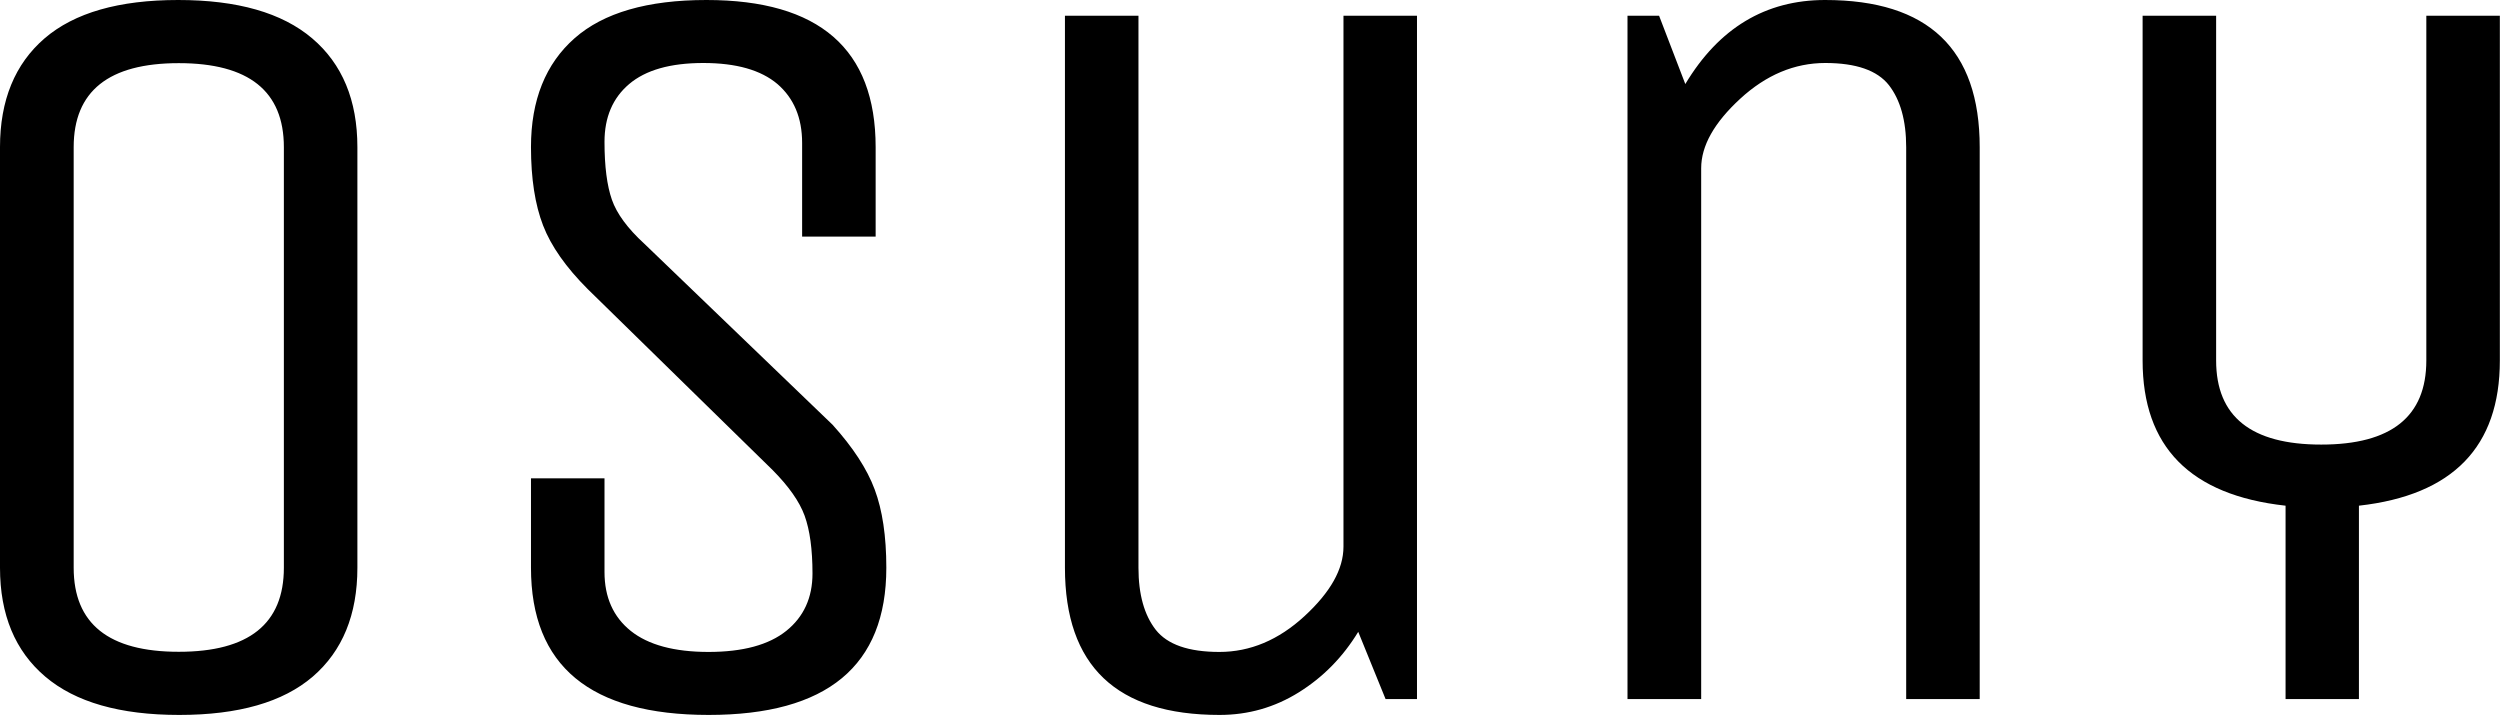
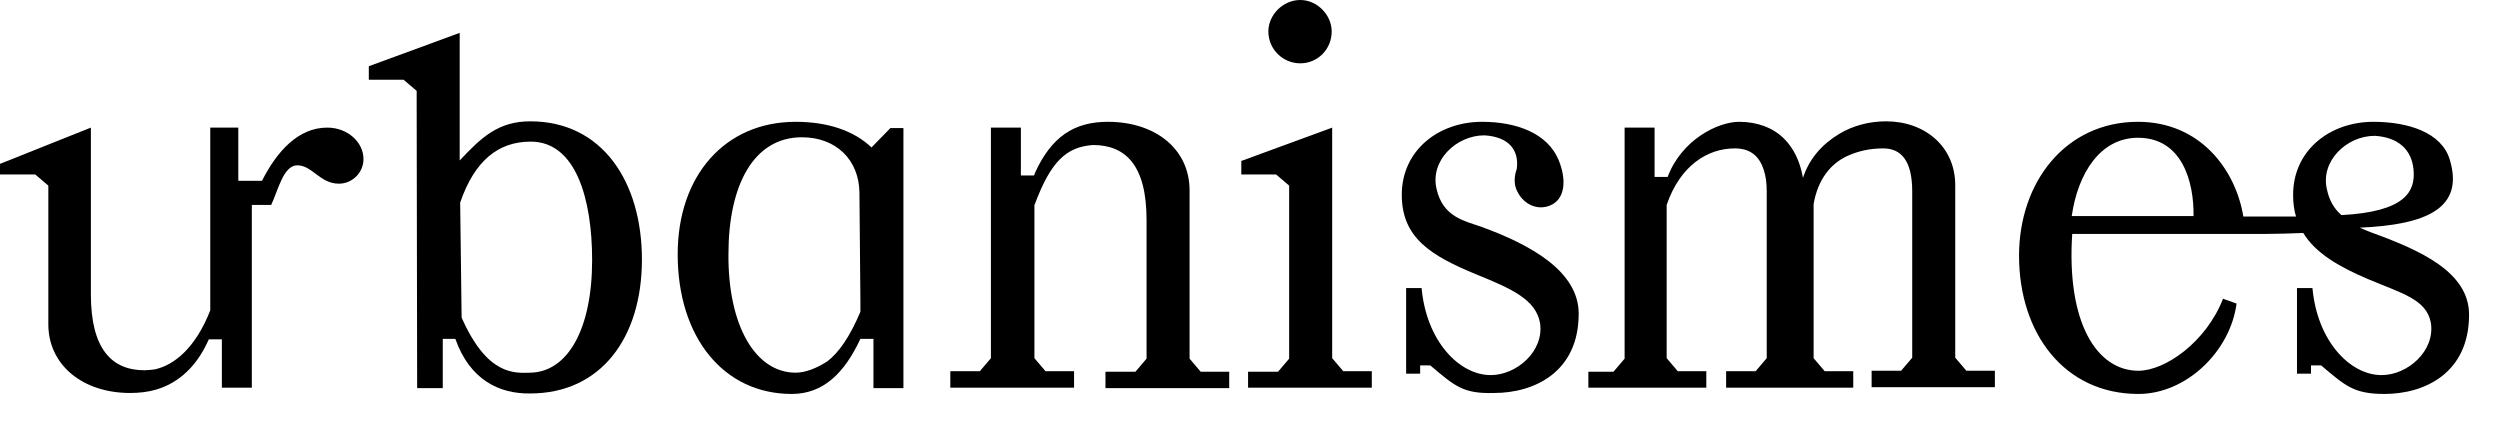
- <svg xmlns="http://www.w3.org/2000/svg" version="1.2" baseProfile="tiny" width="1591.4" height="455.1" overflow="visible" xml:space="preserve">
-   <switch>
-     <g>
-       <g fill="#000000">
-         <path d="M227.5 93.7v267.7c0 29.9-9.5 53-28.4 69.3-19 16.3-47.3 24.4-85 24.4S48 447 28.8 430.7C9.6 414.4 0 391.3 0 361.4V93.7c0-29.9 9.5-53 28.4-69.3C47.4 8.1 75.7 0 113.4 0s66.1 8.1 85.3 24.4c19.2 16.3 28.8 39.4 28.8 69.3zm-46.8 267.7V93.7c0-35.7-22.3-53.5-66.9-53.5-44.6 0-66.9 17.8-66.9 53.5v267.7c0 35.7 22.3 53.5 66.9 53.5 44.6 0 66.9-17.8 66.9-53.5zM564.2 361.4c0 62.5-37.7 93.7-113.1 93.7-75.4 0-113.1-31.2-113.1-93.7v-56.9h46.8v59.6c0 16.1 5.6 28.6 16.7 37.5 11.1 8.9 27.7 13.4 49.5 13.4 21.9 0 38.4-4.5 49.5-13.4 11.1-8.9 16.7-21.1 16.7-36.5 0-15.4-1.7-27.7-5-36.8-3.3-9.1-10.2-18.8-20.4-29.1L374.1 184c-13.8-13.8-23.3-27.3-28.4-40.5-5.1-13.2-7.7-29.8-7.7-49.9 0-29.9 9.3-53 27.8-69.3C384.2 8.1 412.2 0 449.7 0c71.8 0 107.7 31.2 107.7 93.7v56.9h-46.8V91c0-16.1-5.3-28.5-15.7-37.5-10.5-8.9-26.2-13.4-47.2-13.4-21 0-36.7 4.5-47.2 13.4s-15.7 21.2-15.7 36.8c0 15.6 1.6 27.9 4.7 36.8 3.1 8.9 10 18.3 20.7 28.1L530 270.4c12.9 14.3 21.9 28 26.8 41.2 4.9 13.1 7.4 29.7 7.4 49.8zM677.9 361.4V10h46.8v351.4c0 17 3.7 30.1 11 39.5 7.4 9.4 20.9 14.1 40.5 14.1s37.7-7.6 54.2-22.8c16.5-15.2 24.8-29.9 24.8-44.2V10H902v435h-20l-17.4-42.8c-9.8 16.1-22.4 28.9-37.8 38.5-15.4 9.6-32.2 14.4-50.5 14.4-65.6 0-98.4-31.2-98.4-93.7zM1082.8 445H1036V10h20.1l16.7 43.5c21.4-35.7 51.1-53.5 89-53.5 65.6 0 98.4 31.2 98.4 93.7V445h-46.8V93.7c0-16.9-3.7-30.1-11-39.5-7.4-9.4-20.9-14.1-40.5-14.1s-37.7 7.6-54.2 22.8c-16.5 15.2-24.8 29.9-24.8 44.2V445zM1501.7 445h-46.8V321.9c-60.7-6.7-91-37.5-91-92.4V10h46.8v219.5c0 35.7 22.3 53.5 66.9 53.5 44.6 0 66.9-17.8 66.9-53.5V10h46.8v219.5c0 54.9-29.9 85.7-89.7 92.4V445z" />
-       </g>
-     </g>
-   </switch>
+ <svg xmlns="http://www.w3.org/2000/svg" version="1.1" id="Calque_1" x="0px" y="0px" viewBox="0 0 517.2 88.5" style="enable-background:new 0 0 517.2 88.5;" xml:space="preserve">
+   <g>
+     <path d="M49.3,26.4v11h4.9c3.1-6.1,7.5-11,13.5-11c4.3,0,7.5,3.1,7.5,6.5c0,2.8-2.3,5.1-5.1,5.1c-3.9,0-5.5-3.8-8.6-3.8   c-2.9,0-4,5.3-5.4,8.2h-4v37.8h-6.2v-10h-2.7c-2.6,5.9-6.5,9.1-10.9,10.4c-1.7,0.5-3.5,0.7-5.4,0.7c-9.8,0-16.9-5.8-16.9-14.2V38.4   l-2.7-2.3H0v-2.2l18.8-7.5v34.5c0,11.4,4.4,15.7,11.1,15.7c0.7,0,1.5-0.1,2.2-0.2c4-0.9,8.4-4.5,11.4-12.2V26.4H49.3z" />
+     <path d="M94.2,70.1h-2.6v10.2h-5.3l-0.1-58.9v-2.6l-2.7-2.3h-7.2v-2.8l18.8-6.9v26.4c4.5-4.8,8-8.1,14.6-8.1   c14.9,0,23.1,12.5,23.1,28.6c0,16.3-8.6,27.7-23.1,27.7C103.3,81.5,97.2,78.6,94.2,70.1z M95.5,65.7c5.3,12,10.9,11.5,14.3,11.4   c7.6-0.2,12.7-8.9,12.7-23.3c0-12.5-3.3-24.5-12.7-24.5c-6.7,0-11.6,3.9-14.6,12.6L95.5,65.7z" />
+     <path d="M140.2,52.6c0-16.3,9.8-27.4,24.4-27.4c6.6,0,12,1.8,15.7,5.3l3.9-4h2.7v53.8h-6.2V70.1h-2.7c-3.3,7.1-7.7,11.4-14.2,11.4   C149.7,81.5,140.2,69.8,140.2,52.6z M164.6,77.1c2,0,4.3-0.9,6.5-2.3c2.4-1.8,4.7-5.1,6.9-10.3v-2.3l-0.2-22.4   c-0.1-6.7-4.8-11.4-11.9-11.4c-10,0-15.2,9.9-15.2,24.2C150.6,67.4,156.3,77.1,164.6,77.1z" />
+     <path d="M228.8,76.9h6.1l2.3-2.7V45.5c0-11.4-4.4-15.5-11.1-15.5c-5.5,0.4-8.7,3.4-12,12.2c0,0.1-0.1,0.1-0.1,0.2v31.7l2.3,2.7h5.9   v3.4h-25.6v-3.4h6.1l2.3-2.7V26.4h6.2v9.9h2.7c0.1-0.1,0.1-0.2,0.2-0.5c3.4-7.5,8.1-10.6,15.1-10.6c9.8,0,16.9,5.6,16.9,14.2v34.8   l2.3,2.7h5.9v3.4h-25.6V76.9z" />
+     <path d="M258.3,76.9h6.1l2.3-2.7V38.4l-2.7-2.3h-7.2v-2.8l18.8-6.9v47.7l2.3,2.7h5.9v3.4h-25.6V76.9z M269,0c3.5,0,6.5,3.1,6.5,6.5   c0,3.7-2.9,6.6-6.5,6.6s-6.6-2.9-6.6-6.6C262.4,3.1,265.4,0,269,0z" />
+     <path d="M295.9,75.6h-2.1v1.7h-2.9V59.6h3.2c1,11,7.8,18,14.3,18c5.4,0,11.1-5,10.2-10.8c-0.9-4.9-6-7.1-13.1-10   C296,52.9,290,49.2,290,40.3c0-9.2,7.6-15.1,16.6-15.1c7.2,0,13.5,2.4,15.8,7.8c1.7,4,1.5,8.2-1.7,9.5c-2.6,1.1-5.4-0.2-6.7-2.7   c-0.6-1.1-1-2.6-0.2-4.9c0.5-4-1.8-6.6-6.7-6.9c-5.9,0-11.3,5.3-9.9,11.1c1.3,5.8,5.8,6.6,9.2,7.8c10.2,3.7,20.2,9.2,20.2,18   c0,12.1-9.2,16.4-17.5,16.4C302.6,81.5,300.9,79.8,295.9,75.6z" />
+     <path d="M328.9,76.9h4.9l2.3-2.7V26.4h6.2v10.2h2.7c2.9-7.7,10.4-11.4,14.8-11.4c3.7,0,7,1.2,9.3,3.5c2,2,3.3,4.7,3.9,8.1   c1.3-4,4-7,7.5-9.1c2.8-1.7,6.2-2.6,9.7-2.6c8.1,0,14.3,5.3,14.3,13.2v35.7l2.3,2.7h5.9v3.4h-25.5v-3.4h6.1l2.3-2.7V39.6   c0-6.5-2.4-8.9-6-8.9c-2.9,0-5.3,0.6-7.5,1.6c-3.4,1.6-6,4.8-6.9,9.9v31.9l2.3,2.7h5.9v3.4h-26.3v-3.4h6.1l2.3-2.7V39.6   c0-1.8-0.2-3.2-0.6-4.4c-1-3.2-3.1-4.5-6-4.5c-5.6,0-11.3,3.5-14.1,11.7v31.7l2.3,2.7h5.9v3.4h-24.4V76.9z" />
+     <path d="M417.7,52.9c0-15.3,9.7-27.7,24.6-27.7c12.8,0,20.2,9.8,21.8,19.6h10.9c-0.4-1.3-0.6-2.8-0.6-4.5c0-9.2,7.6-15.1,16.6-15.1   c7.2,0,14.1,2.2,15.8,7.8c3.1,10.2-5,13.5-18.6,14.1c0.9,0.4,1.6,0.7,2.4,1c10.2,3.7,20.2,8.2,20.2,17c0,12.1-9.2,16.4-17.5,16.4   c-6.4,0-8.1-1.7-13.1-5.9h-2.1v1.7h-2.9V59.6h3.2c1,11,7.8,18,14.3,18c5.4,0,11.1-5,10.2-10.8c-0.9-4.9-6-6.1-13.1-9.1   c-6.1-2.6-10.8-5.4-13.3-9.5c-2.8,0.1-5.6,0.2-8.2,0.2h-39.6c-1.2,18.4,5.1,28.3,13.7,28.3c5.5,0,14-5.9,17.5-14.9l2.8,1   c-1.3,9.9-10.4,18.7-20.3,18.7C427.1,81.5,417.7,69,417.7,52.9z M453.8,44.7c0.1-7-2.3-16.2-11.5-16.2c-7.7,0-12.4,7.2-13.7,16.2   H453.8z M484.4,44.5c13.1-0.7,15.4-4.8,14.9-9.5c-0.4-4-3.1-6.6-8-6.9c-5.9,0-11.3,5.3-9.9,11.1C481.9,41.6,483,43.3,484.4,44.5z" />
+   </g>
</svg>
